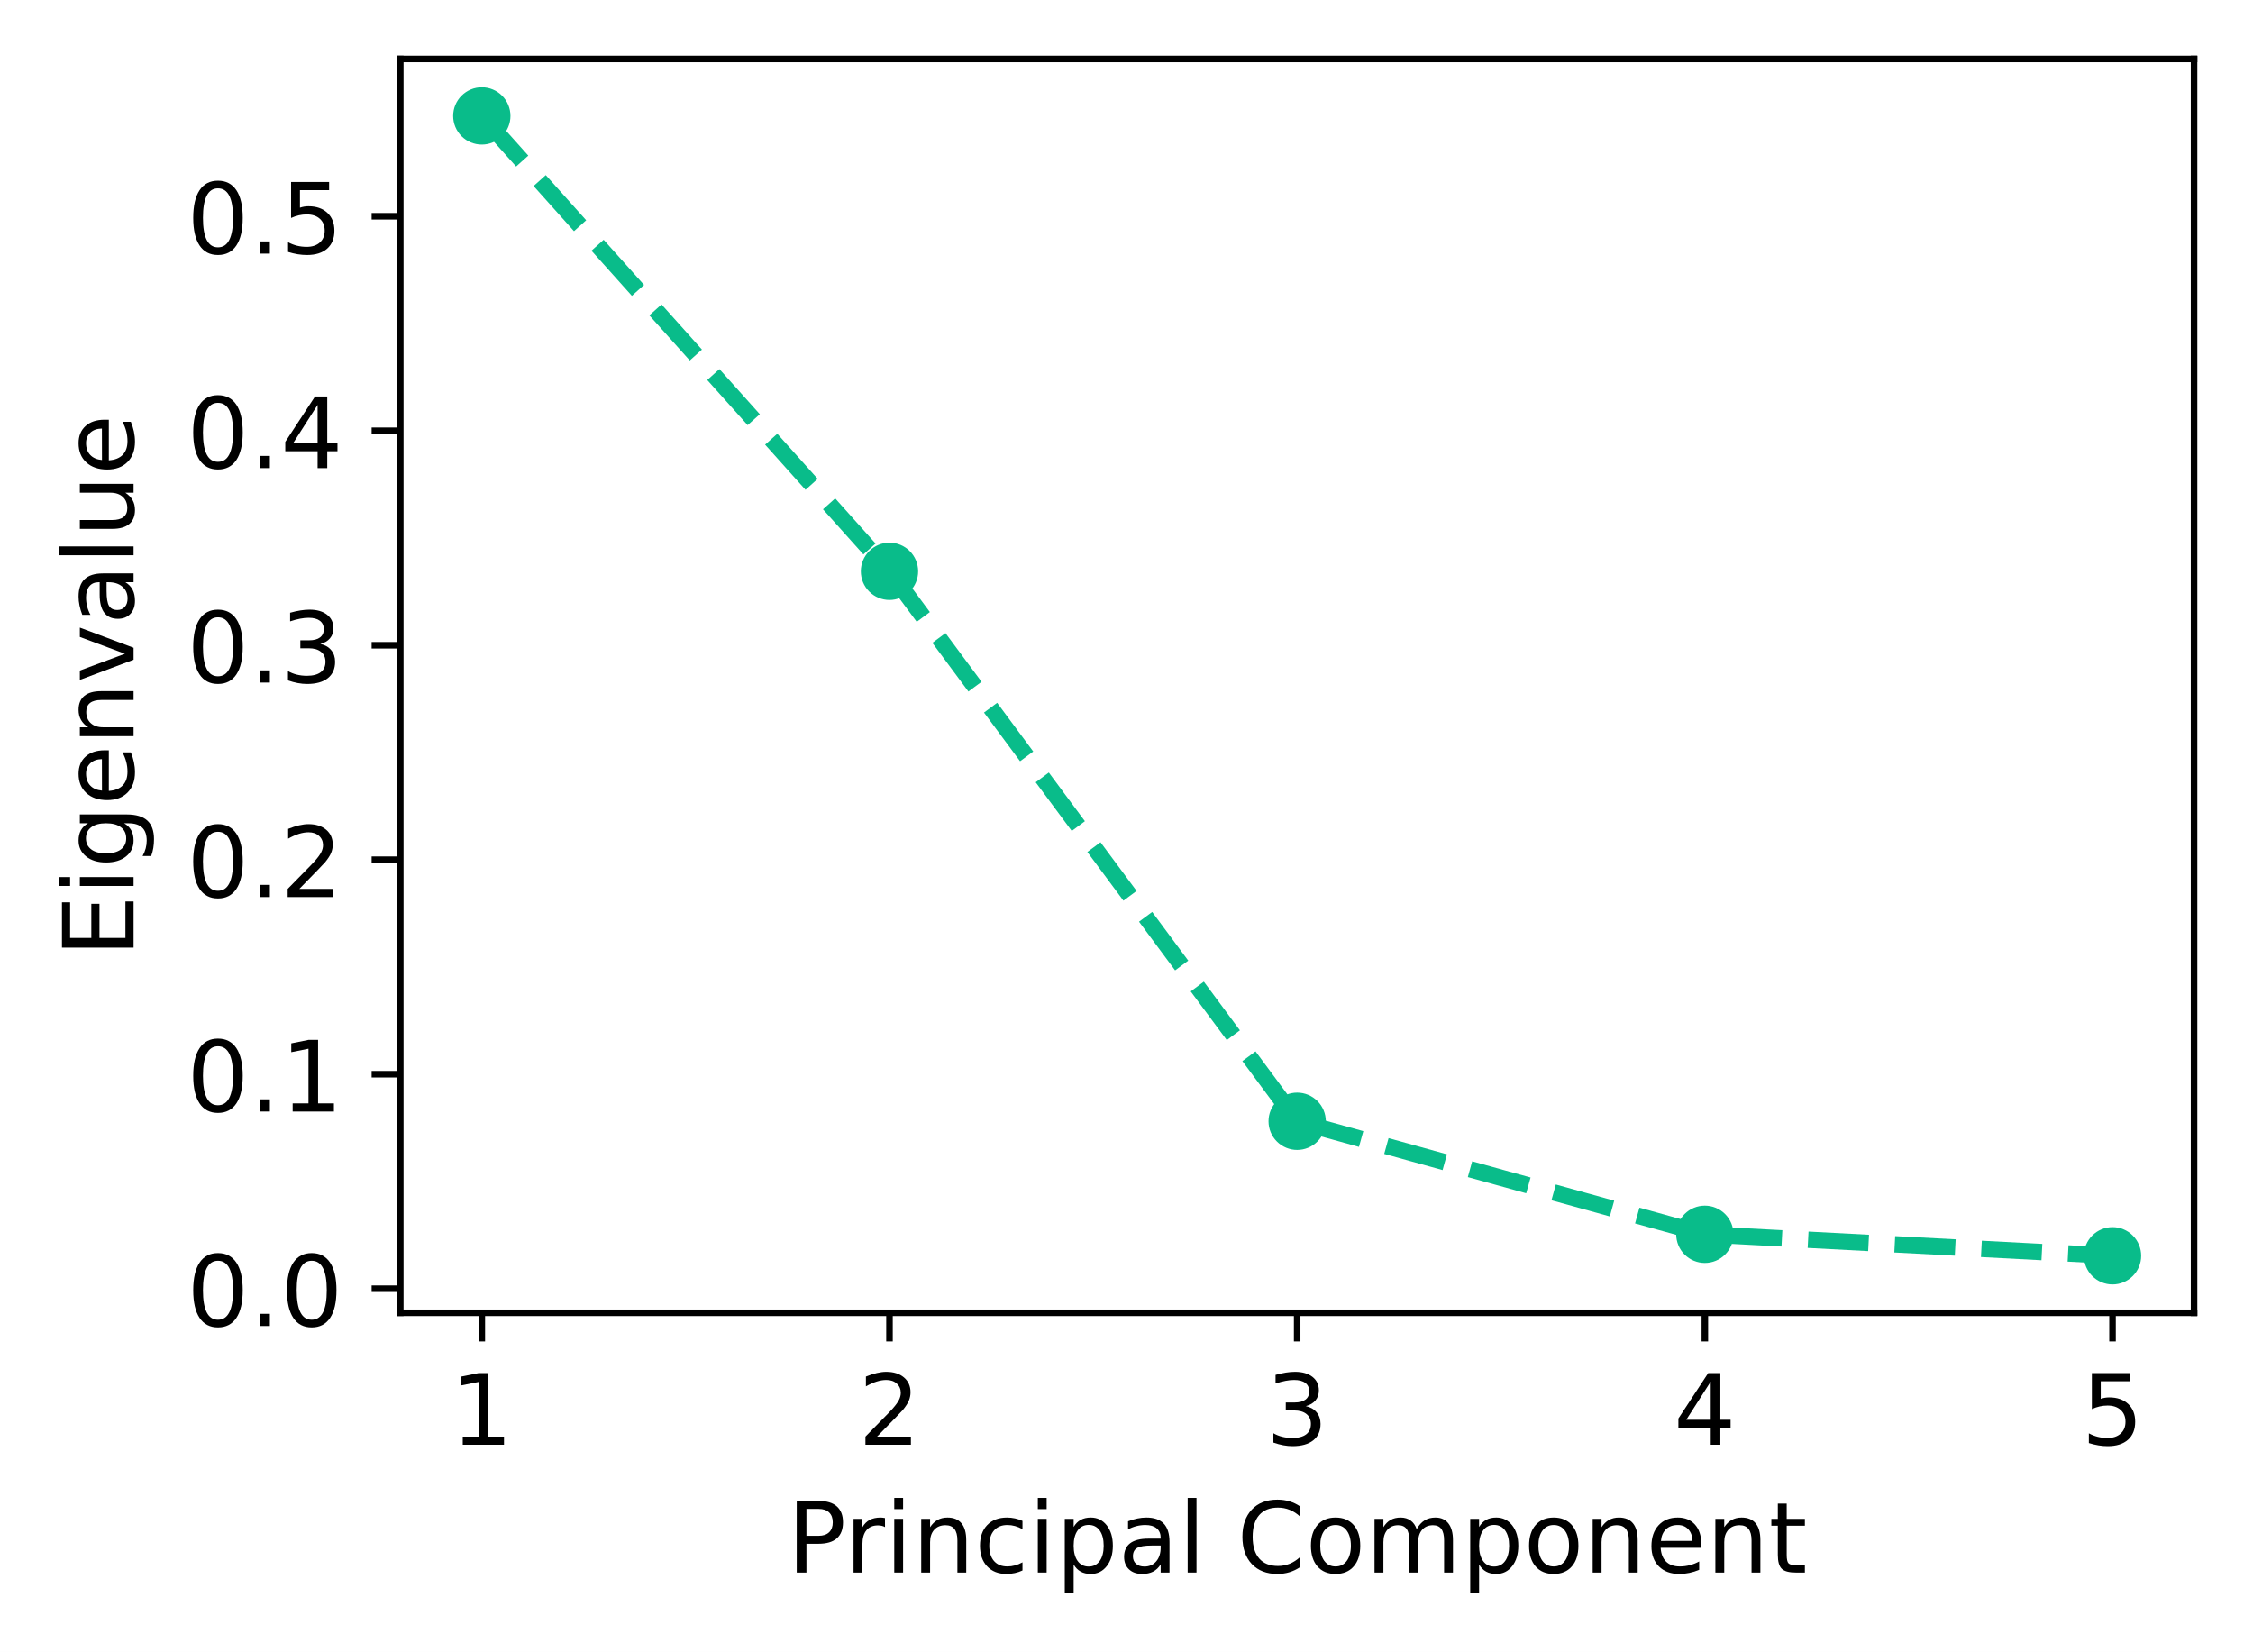
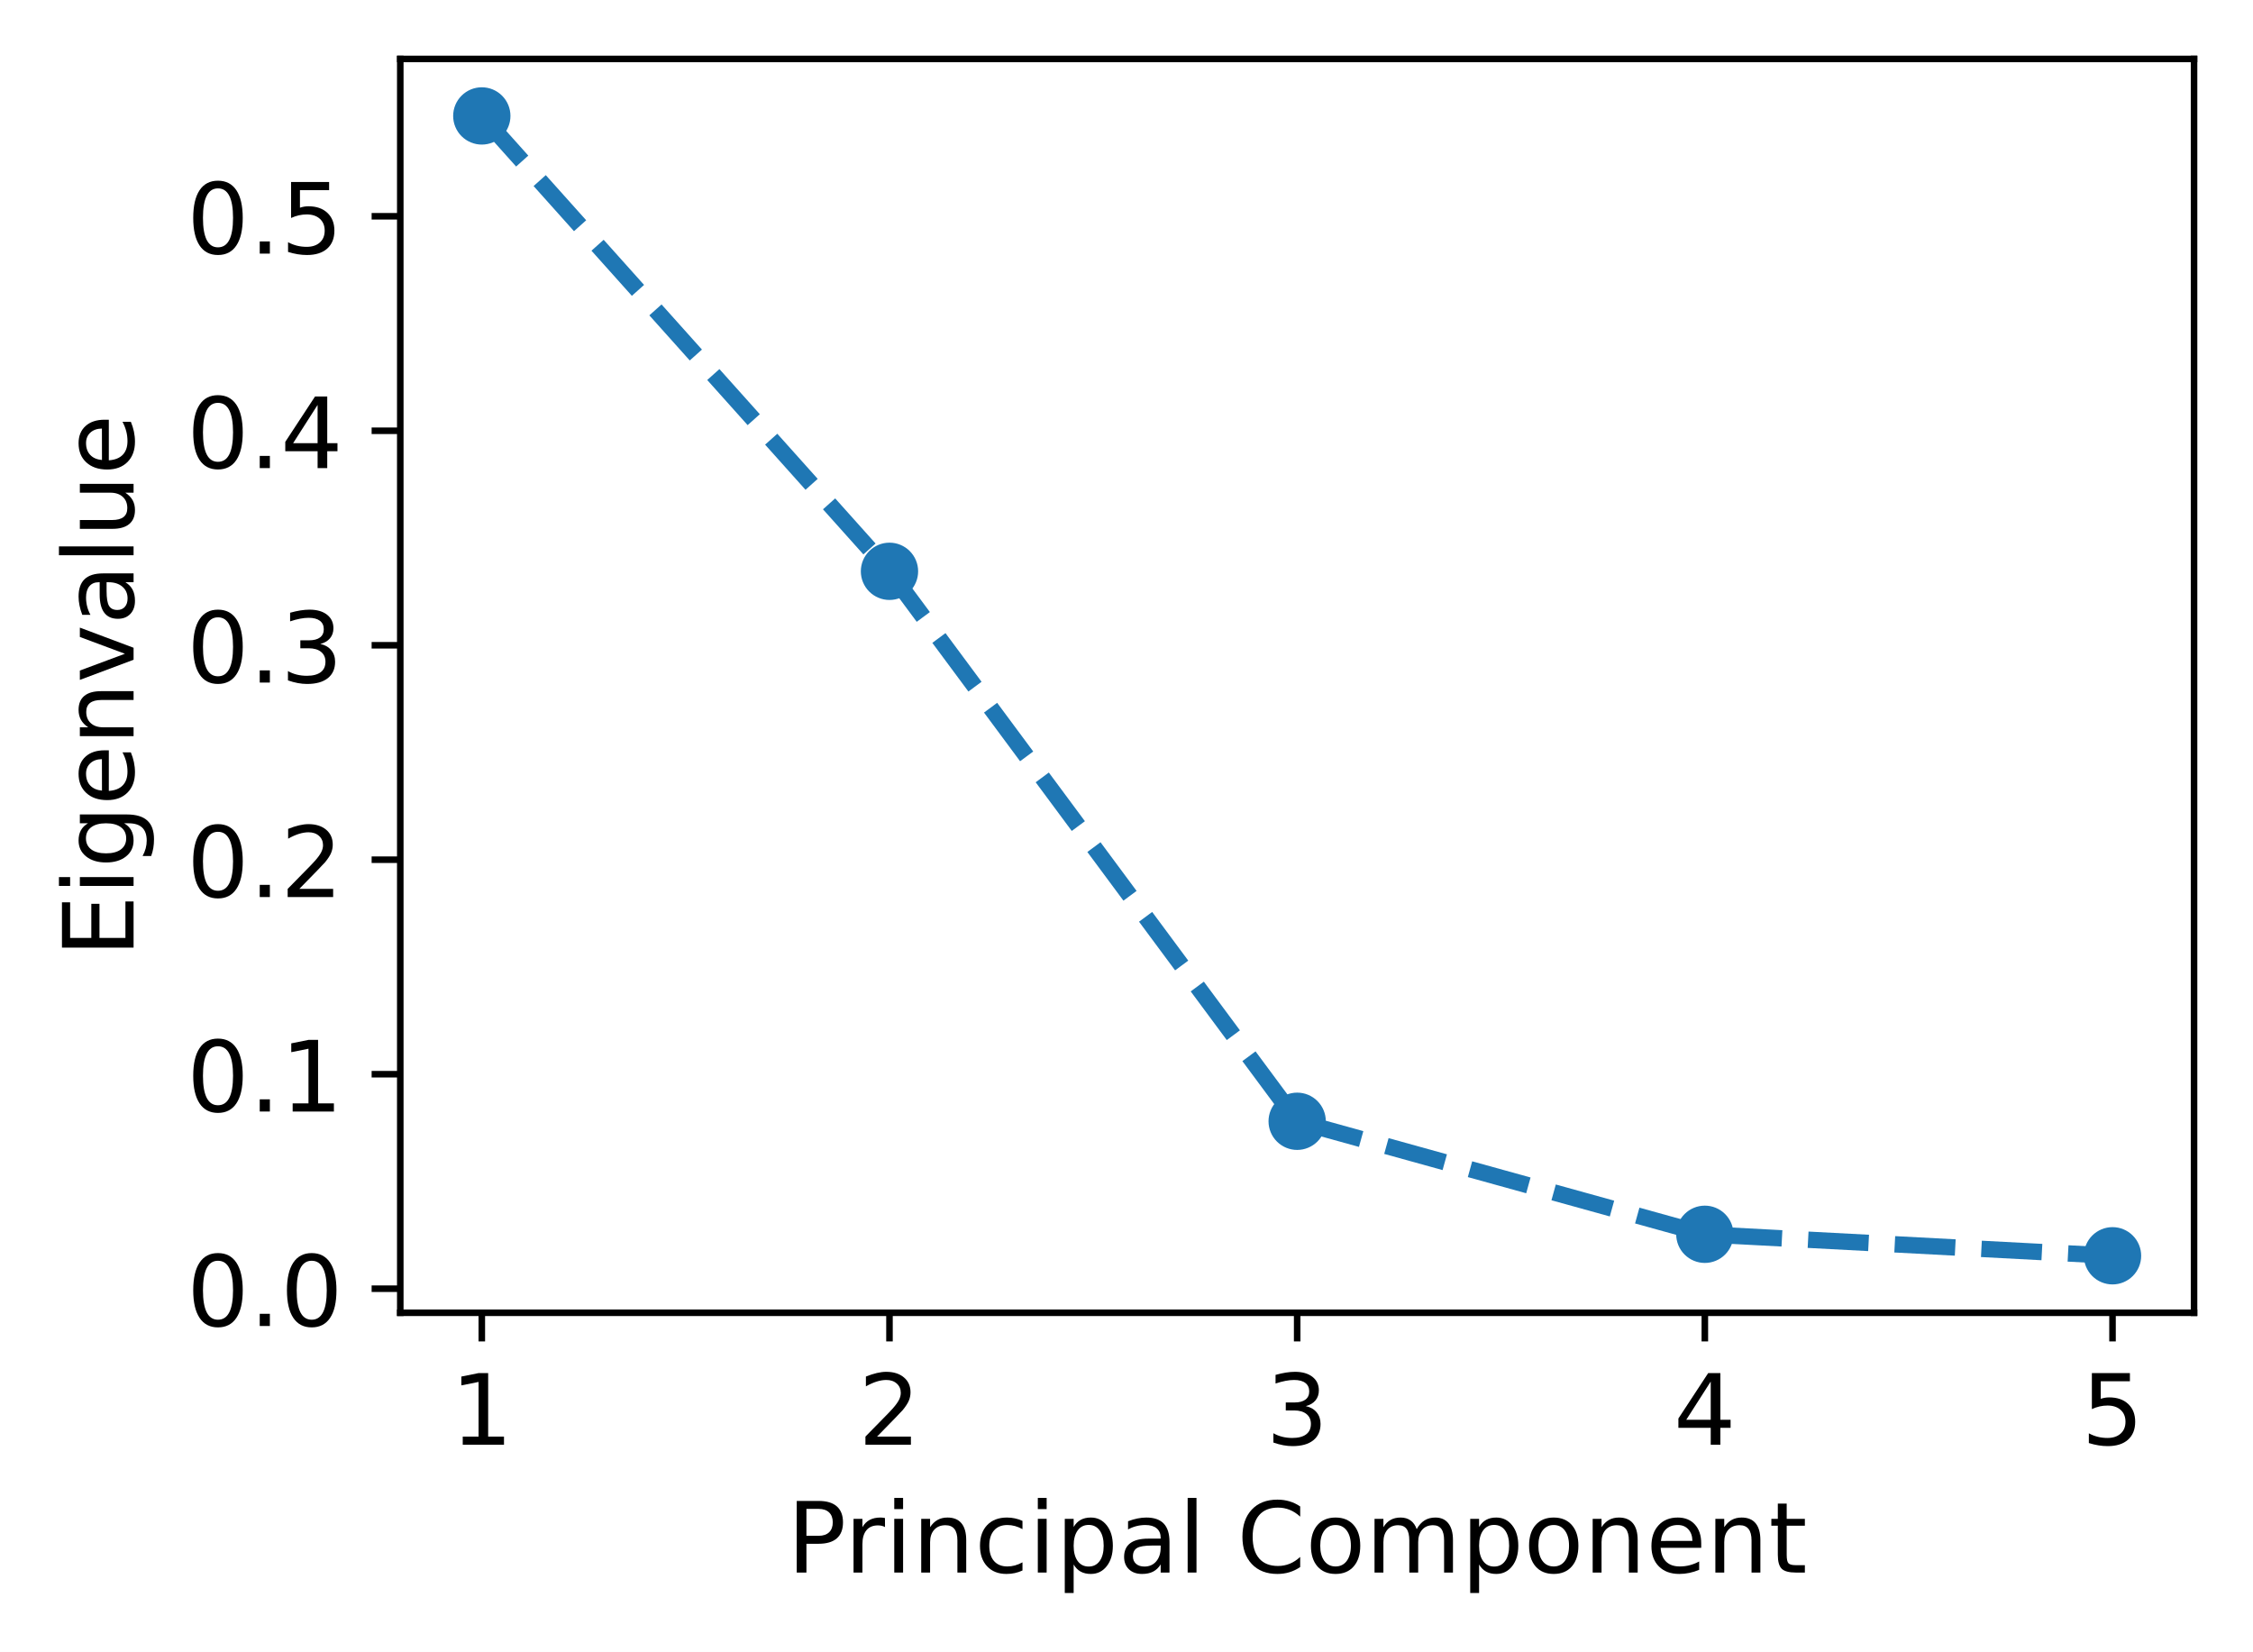
<svg xmlns="http://www.w3.org/2000/svg" xmlns:xlink="http://www.w3.org/1999/xlink" width="275.228pt" height="201.787pt" viewBox="0 0 275.228 201.787" version="1.1">
  <defs>
    <style type="text/css">*{stroke-linejoin: round; stroke-linecap: butt}</style>
  </defs>
  <g id="figure_1">
    <g id="patch_1">
      <path d="M 0 201.787  L 275.228 201.787  L 275.228 0  L 0 0  z " style="fill: #ffffff" />
    </g>
    <g id="axes_1">
      <g id="patch_2">
        <path d="M 48.898 160.36  L 268.027 160.36  L 268.027 7.2  L 48.898 7.2  z " style="fill: #ffffff" />
      </g>
      <g id="matplotlib.axis_1">
        <g id="xtick_1">
          <g id="line2d_1">
            <defs>
-               <path id="mf51a67cbcf" d="M 0 0  L 0 3.5  " style="stroke: #000000; stroke-width: 0.8" />
-             </defs>
-             <g>
-               <use xlink:href="#mf51a67cbcf" x="58.858" y="160.36" style="stroke: #000000; stroke-width: 0.8" />
+               <path id="mc143e31710" d="M 0 0  L 0 3.5  " style="stroke: #000000; stroke-width: 0.8" />
+             </defs>
+             <g>
+               <use xlink:href="#mc143e31710" x="58.858" y="160.36" style="stroke: #000000; stroke-width: 0.8" />
            </g>
          </g>
          <g id="text_1">
            <g transform="translate(55.04046 176.4781) scale(0.12 -0.12)">
              <defs>
                <path id="DejaVuSans-31" d="M 794 531  L 1825 531  L 1825 4091  L 703 3866  L 703 4441  L 1819 4666  L 2450 4666  L 2450 531  L 3481 531  L 3481 0  L 794 0  L 794 531  z " transform="scale(0.015625)" />
              </defs>
              <use xlink:href="#DejaVuSans-31" />
            </g>
          </g>
        </g>
        <g id="xtick_2">
          <g id="line2d_2">
            <g>
-               <use xlink:href="#mf51a67cbcf" x="108.66" y="160.36" style="stroke: #000000; stroke-width: 0.8" />
+               <use xlink:href="#mc143e31710" x="108.66" y="160.36" style="stroke: #000000; stroke-width: 0.8" />
            </g>
          </g>
          <g id="text_2">
            <g transform="translate(104.8427 176.4781) scale(0.12 -0.12)">
              <defs>
                <path id="DejaVuSans-32" d="M 1228 531  L 3431 531  L 3431 0  L 469 0  L 469 531  Q 828 903 1448 1529  Q 2069 2156 2228 2338  Q 2531 2678 2651 2914  Q 2772 3150 2772 3378  Q 2772 3750 2511 3984  Q 2250 4219 1831 4219  Q 1534 4219 1204 4116  Q 875 4013 500 3803  L 500 4441  Q 881 4594 1212 4672  Q 1544 4750 1819 4750  Q 2544 4750 2975 4387  Q 3406 4025 3406 3419  Q 3406 3131 3298 2873  Q 3191 2616 2906 2266  Q 2828 2175 2409 1742  Q 1991 1309 1228 531  z " transform="scale(0.015625)" />
              </defs>
              <use xlink:href="#DejaVuSans-32" />
            </g>
          </g>
        </g>
        <g id="xtick_3">
          <g id="line2d_3">
            <g>
-               <use xlink:href="#mf51a67cbcf" x="158.463" y="160.36" style="stroke: #000000; stroke-width: 0.8" />
+               <use xlink:href="#mc143e31710" x="158.463" y="160.36" style="stroke: #000000; stroke-width: 0.8" />
            </g>
          </g>
          <g id="text_3">
            <g transform="translate(154.645 176.4781) scale(0.12 -0.12)">
              <defs>
                <path id="DejaVuSans-33" d="M 2597 2516  Q 3050 2419 3304 2112  Q 3559 1806 3559 1356  Q 3559 666 3084 287  Q 2609 -91 1734 -91  Q 1441 -91 1130 -33  Q 819 25 488 141  L 488 750  Q 750 597 1062 519  Q 1375 441 1716 441  Q 2309 441 2620 675  Q 2931 909 2931 1356  Q 2931 1769 2642 2001  Q 2353 2234 1838 2234  L 1294 2234  L 1294 2753  L 1863 2753  Q 2328 2753 2575 2939  Q 2822 3125 2822 3475  Q 2822 3834 2567 4026  Q 2313 4219 1838 4219  Q 1578 4219 1281 4162  Q 984 4106 628 3988  L 628 4550  Q 988 4650 1302 4700  Q 1616 4750 1894 4750  Q 2613 4750 3031 4423  Q 3450 4097 3450 3541  Q 3450 3153 3228 2886  Q 3006 2619 2597 2516  z " transform="scale(0.015625)" />
              </defs>
              <use xlink:href="#DejaVuSans-33" />
            </g>
          </g>
        </g>
        <g id="xtick_4">
          <g id="line2d_4">
            <g>
-               <use xlink:href="#mf51a67cbcf" x="208.265" y="160.36" style="stroke: #000000; stroke-width: 0.8" />
+               <use xlink:href="#mc143e31710" x="208.265" y="160.36" style="stroke: #000000; stroke-width: 0.8" />
            </g>
          </g>
          <g id="text_4">
            <g transform="translate(204.4473 176.4781) scale(0.12 -0.12)">
              <defs>
                <path id="DejaVuSans-34" d="M 2419 4116  L 825 1625  L 2419 1625  L 2419 4116  z M 2253 4666  L 3047 4666  L 3047 1625  L 3713 1625  L 3713 1100  L 3047 1100  L 3047 0  L 2419 0  L 2419 1100  L 313 1100  L 313 1709  L 2253 4666  z " transform="scale(0.015625)" />
              </defs>
              <use xlink:href="#DejaVuSans-34" />
            </g>
          </g>
        </g>
        <g id="xtick_5">
          <g id="line2d_5">
            <g>
-               <use xlink:href="#mf51a67cbcf" x="258.067" y="160.36" style="stroke: #000000; stroke-width: 0.8" />
+               <use xlink:href="#mc143e31710" x="258.067" y="160.36" style="stroke: #000000; stroke-width: 0.8" />
            </g>
          </g>
          <g id="text_5">
            <g transform="translate(254.2495 176.4781) scale(0.12 -0.12)">
              <defs>
                <path id="DejaVuSans-35" d="M 691 4666  L 3169 4666  L 3169 4134  L 1269 4134  L 1269 2991  Q 1406 3038 1543 3061  Q 1681 3084 1819 3084  Q 2600 3084 3056 2656  Q 3513 2228 3513 1497  Q 3513 744 3044 326  Q 2575 -91 1722 -91  Q 1428 -91 1123 -41  Q 819 9 494 109  L 494 744  Q 775 591 1075 516  Q 1375 441 1709 441  Q 2250 441 2565 725  Q 2881 1009 2881 1497  Q 2881 1984 2565 2268  Q 2250 2553 1709 2553  Q 1456 2553 1204 2497  Q 953 2441 691 2322  L 691 4666  z " transform="scale(0.015625)" />
              </defs>
              <use xlink:href="#DejaVuSans-35" />
            </g>
          </g>
        </g>
        <g id="text_6">
          <g transform="translate(96.15344 192.0919) scale(0.12 -0.12)">
            <defs>
              <path id="DejaVuSans-50" d="M 1259 4147  L 1259 2394  L 2053 2394  Q 2494 2394 2734 2622  Q 2975 2850 2975 3272  Q 2975 3691 2734 3919  Q 2494 4147 2053 4147  L 1259 4147  z M 628 4666  L 2053 4666  Q 2838 4666 3239 4311  Q 3641 3956 3641 3272  Q 3641 2581 3239 2228  Q 2838 1875 2053 1875  L 1259 1875  L 1259 0  L 628 0  L 628 4666  z " transform="scale(0.015625)" />
              <path id="DejaVuSans-72" d="M 2631 2963  Q 2534 3019 2420 3045  Q 2306 3072 2169 3072  Q 1681 3072 1420 2755  Q 1159 2438 1159 1844  L 1159 0  L 581 0  L 581 3500  L 1159 3500  L 1159 2956  Q 1341 3275 1631 3429  Q 1922 3584 2338 3584  Q 2397 3584 2469 3576  Q 2541 3569 2628 3553  L 2631 2963  z " transform="scale(0.015625)" />
              <path id="DejaVuSans-69" d="M 603 3500  L 1178 3500  L 1178 0  L 603 0  L 603 3500  z M 603 4863  L 1178 4863  L 1178 4134  L 603 4134  L 603 4863  z " transform="scale(0.015625)" />
              <path id="DejaVuSans-6e" d="M 3513 2113  L 3513 0  L 2938 0  L 2938 2094  Q 2938 2591 2744 2837  Q 2550 3084 2163 3084  Q 1697 3084 1428 2787  Q 1159 2491 1159 1978  L 1159 0  L 581 0  L 581 3500  L 1159 3500  L 1159 2956  Q 1366 3272 1645 3428  Q 1925 3584 2291 3584  Q 2894 3584 3203 3211  Q 3513 2838 3513 2113  z " transform="scale(0.015625)" />
              <path id="DejaVuSans-63" d="M 3122 3366  L 3122 2828  Q 2878 2963 2633 3030  Q 2388 3097 2138 3097  Q 1578 3097 1268 2742  Q 959 2388 959 1747  Q 959 1106 1268 751  Q 1578 397 2138 397  Q 2388 397 2633 464  Q 2878 531 3122 666  L 3122 134  Q 2881 22 2623 -34  Q 2366 -91 2075 -91  Q 1284 -91 818 406  Q 353 903 353 1747  Q 353 2603 823 3093  Q 1294 3584 2113 3584  Q 2378 3584 2631 3529  Q 2884 3475 3122 3366  z " transform="scale(0.015625)" />
              <path id="DejaVuSans-70" d="M 1159 525  L 1159 -1331  L 581 -1331  L 581 3500  L 1159 3500  L 1159 2969  Q 1341 3281 1617 3432  Q 1894 3584 2278 3584  Q 2916 3584 3314 3078  Q 3713 2572 3713 1747  Q 3713 922 3314 415  Q 2916 -91 2278 -91  Q 1894 -91 1617 61  Q 1341 213 1159 525  z M 3116 1747  Q 3116 2381 2855 2742  Q 2594 3103 2138 3103  Q 1681 3103 1420 2742  Q 1159 2381 1159 1747  Q 1159 1113 1420 752  Q 1681 391 2138 391  Q 2594 391 2855 752  Q 3116 1113 3116 1747  z " transform="scale(0.015625)" />
              <path id="DejaVuSans-61" d="M 2194 1759  Q 1497 1759 1228 1600  Q 959 1441 959 1056  Q 959 750 1161 570  Q 1363 391 1709 391  Q 2188 391 2477 730  Q 2766 1069 2766 1631  L 2766 1759  L 2194 1759  z M 3341 1997  L 3341 0  L 2766 0  L 2766 531  Q 2569 213 2275 61  Q 1981 -91 1556 -91  Q 1019 -91 701 211  Q 384 513 384 1019  Q 384 1609 779 1909  Q 1175 2209 1959 2209  L 2766 2209  L 2766 2266  Q 2766 2663 2505 2880  Q 2244 3097 1772 3097  Q 1472 3097 1187 3025  Q 903 2953 641 2809  L 641 3341  Q 956 3463 1253 3523  Q 1550 3584 1831 3584  Q 2591 3584 2966 3190  Q 3341 2797 3341 1997  z " transform="scale(0.015625)" />
              <path id="DejaVuSans-6c" d="M 603 4863  L 1178 4863  L 1178 0  L 603 0  L 603 4863  z " transform="scale(0.015625)" />
              <path id="DejaVuSans-20" transform="scale(0.015625)" />
              <path id="DejaVuSans-43" d="M 4122 4306  L 4122 3641  Q 3803 3938 3442 4084  Q 3081 4231 2675 4231  Q 1875 4231 1450 3742  Q 1025 3253 1025 2328  Q 1025 1406 1450 917  Q 1875 428 2675 428  Q 3081 428 3442 575  Q 3803 722 4122 1019  L 4122 359  Q 3791 134 3420 21  Q 3050 -91 2638 -91  Q 1578 -91 968 557  Q 359 1206 359 2328  Q 359 3453 968 4101  Q 1578 4750 2638 4750  Q 3056 4750 3426 4639  Q 3797 4528 4122 4306  z " transform="scale(0.015625)" />
              <path id="DejaVuSans-6f" d="M 1959 3097  Q 1497 3097 1228 2736  Q 959 2375 959 1747  Q 959 1119 1226 758  Q 1494 397 1959 397  Q 2419 397 2687 759  Q 2956 1122 2956 1747  Q 2956 2369 2687 2733  Q 2419 3097 1959 3097  z M 1959 3584  Q 2709 3584 3137 3096  Q 3566 2609 3566 1747  Q 3566 888 3137 398  Q 2709 -91 1959 -91  Q 1206 -91 779 398  Q 353 888 353 1747  Q 353 2609 779 3096  Q 1206 3584 1959 3584  z " transform="scale(0.015625)" />
              <path id="DejaVuSans-6d" d="M 3328 2828  Q 3544 3216 3844 3400  Q 4144 3584 4550 3584  Q 5097 3584 5394 3201  Q 5691 2819 5691 2113  L 5691 0  L 5113 0  L 5113 2094  Q 5113 2597 4934 2840  Q 4756 3084 4391 3084  Q 3944 3084 3684 2787  Q 3425 2491 3425 1978  L 3425 0  L 2847 0  L 2847 2094  Q 2847 2600 2669 2842  Q 2491 3084 2119 3084  Q 1678 3084 1418 2786  Q 1159 2488 1159 1978  L 1159 0  L 581 0  L 581 3500  L 1159 3500  L 1159 2956  Q 1356 3278 1631 3431  Q 1906 3584 2284 3584  Q 2666 3584 2933 3390  Q 3200 3197 3328 2828  z " transform="scale(0.015625)" />
              <path id="DejaVuSans-65" d="M 3597 1894  L 3597 1613  L 953 1613  Q 991 1019 1311 708  Q 1631 397 2203 397  Q 2534 397 2845 478  Q 3156 559 3463 722  L 3463 178  Q 3153 47 2828 -22  Q 2503 -91 2169 -91  Q 1331 -91 842 396  Q 353 884 353 1716  Q 353 2575 817 3079  Q 1281 3584 2069 3584  Q 2775 3584 3186 3129  Q 3597 2675 3597 1894  z M 3022 2063  Q 3016 2534 2758 2815  Q 2500 3097 2075 3097  Q 1594 3097 1305 2825  Q 1016 2553 972 2059  L 3022 2063  z " transform="scale(0.015625)" />
              <path id="DejaVuSans-74" d="M 1172 4494  L 1172 3500  L 2356 3500  L 2356 3053  L 1172 3053  L 1172 1153  Q 1172 725 1289 603  Q 1406 481 1766 481  L 2356 481  L 2356 0  L 1766 0  Q 1100 0 847 248  Q 594 497 594 1153  L 594 3053  L 172 3053  L 172 3500  L 594 3500  L 594 4494  L 1172 4494  z " transform="scale(0.015625)" />
            </defs>
            <use xlink:href="#DejaVuSans-50" />
-             <use xlink:href="#DejaVuSans-72" x="58.553" />
-             <use xlink:href="#DejaVuSans-69" x="99.666" />
-             <use xlink:href="#DejaVuSans-6e" x="127.449" />
-             <use xlink:href="#DejaVuSans-63" x="190.828" />
-             <use xlink:href="#DejaVuSans-69" x="245.809" />
-             <use xlink:href="#DejaVuSans-70" x="273.592" />
-             <use xlink:href="#DejaVuSans-61" x="337.068" />
-             <use xlink:href="#DejaVuSans-6c" x="398.348" />
-             <use xlink:href="#DejaVuSans-20" x="426.131" />
-             <use xlink:href="#DejaVuSans-43" x="457.918" />
-             <use xlink:href="#DejaVuSans-6f" x="527.742" />
-             <use xlink:href="#DejaVuSans-6d" x="588.924" />
-             <use xlink:href="#DejaVuSans-70" x="686.336" />
-             <use xlink:href="#DejaVuSans-6f" x="749.812" />
-             <use xlink:href="#DejaVuSans-6e" x="810.994" />
-             <use xlink:href="#DejaVuSans-65" x="874.373" />
-             <use xlink:href="#DejaVuSans-6e" x="935.896" />
-             <use xlink:href="#DejaVuSans-74" x="999.275" />
+             <use xlink:href="#DejaVuSans-72" transform="translate(58.55273 0)" />
+             <use xlink:href="#DejaVuSans-69" transform="translate(99.66602 0)" />
+             <use xlink:href="#DejaVuSans-6e" transform="translate(127.4492 0)" />
+             <use xlink:href="#DejaVuSans-63" transform="translate(190.8281 0)" />
+             <use xlink:href="#DejaVuSans-69" transform="translate(245.8086 0)" />
+             <use xlink:href="#DejaVuSans-70" transform="translate(273.5918 0)" />
+             <use xlink:href="#DejaVuSans-61" transform="translate(337.0684 0)" />
+             <use xlink:href="#DejaVuSans-6c" transform="translate(398.3477 0)" />
+             <use xlink:href="#DejaVuSans-20" transform="translate(426.1309 0)" />
+             <use xlink:href="#DejaVuSans-43" transform="translate(457.918 0)" />
+             <use xlink:href="#DejaVuSans-6f" transform="translate(527.7422 0)" />
+             <use xlink:href="#DejaVuSans-6d" transform="translate(588.9238 0)" />
+             <use xlink:href="#DejaVuSans-70" transform="translate(686.3359 0)" />
+             <use xlink:href="#DejaVuSans-6f" transform="translate(749.8125 0)" />
+             <use xlink:href="#DejaVuSans-6e" transform="translate(810.9941 0)" />
+             <use xlink:href="#DejaVuSans-65" transform="translate(874.373 0)" />
+             <use xlink:href="#DejaVuSans-6e" transform="translate(935.8965 0)" />
+             <use xlink:href="#DejaVuSans-74" transform="translate(999.2754 0)" />
          </g>
        </g>
      </g>
      <g id="matplotlib.axis_2">
        <g id="ytick_1">
          <g id="line2d_6">
            <defs>
-               <path id="m05efe87bc3" d="M 0 0  L -3.5 0  " style="stroke: #000000; stroke-width: 0.8" />
-             </defs>
-             <g>
-               <use xlink:href="#m05efe87bc3" x="48.898" y="157.416" style="stroke: #000000; stroke-width: 0.8" />
+               <path id="md830ec506d" d="M 0 0  L -3.5 0  " style="stroke: #000000; stroke-width: 0.8" />
+             </defs>
+             <g>
+               <use xlink:href="#md830ec506d" x="48.898" y="157.416" style="stroke: #000000; stroke-width: 0.8" />
            </g>
          </g>
          <g id="text_7">
            <g transform="translate(22.81375 161.9747) scale(0.12 -0.12)">
              <defs>
                <path id="DejaVuSans-30" d="M 2034 4250  Q 1547 4250 1301 3770  Q 1056 3291 1056 2328  Q 1056 1369 1301 889  Q 1547 409 2034 409  Q 2525 409 2770 889  Q 3016 1369 3016 2328  Q 3016 3291 2770 3770  Q 2525 4250 2034 4250  z M 2034 4750  Q 2819 4750 3233 4129  Q 3647 3509 3647 2328  Q 3647 1150 3233 529  Q 2819 -91 2034 -91  Q 1250 -91 836 529  Q 422 1150 422 2328  Q 422 3509 836 4129  Q 1250 4750 2034 4750  z " transform="scale(0.015625)" />
                <path id="DejaVuSans-2e" d="M 684 794  L 1344 794  L 1344 0  L 684 0  L 684 794  z " transform="scale(0.015625)" />
              </defs>
              <use xlink:href="#DejaVuSans-30" />
-               <use xlink:href="#DejaVuSans-2e" x="63.623" />
-               <use xlink:href="#DejaVuSans-30" x="95.41" />
+               <use xlink:href="#DejaVuSans-2e" transform="translate(63.62305 0)" />
+               <use xlink:href="#DejaVuSans-30" transform="translate(95.41016 0)" />
            </g>
          </g>
        </g>
        <g id="ytick_2">
          <g id="line2d_7">
            <g>
-               <use xlink:href="#m05efe87bc3" x="48.898" y="131.217" style="stroke: #000000; stroke-width: 0.8" />
+               <use xlink:href="#md830ec506d" x="48.898" y="131.217" style="stroke: #000000; stroke-width: 0.8" />
            </g>
          </g>
          <g id="text_8">
            <g transform="translate(22.81375 135.7757) scale(0.12 -0.12)">
              <use xlink:href="#DejaVuSans-30" />
-               <use xlink:href="#DejaVuSans-2e" x="63.623" />
-               <use xlink:href="#DejaVuSans-31" x="95.41" />
+               <use xlink:href="#DejaVuSans-2e" transform="translate(63.62305 0)" />
+               <use xlink:href="#DejaVuSans-31" transform="translate(95.41016 0)" />
            </g>
          </g>
        </g>
        <g id="ytick_3">
          <g id="line2d_8">
            <g>
-               <use xlink:href="#m05efe87bc3" x="48.898" y="105.018" style="stroke: #000000; stroke-width: 0.8" />
+               <use xlink:href="#md830ec506d" x="48.898" y="105.018" style="stroke: #000000; stroke-width: 0.8" />
            </g>
          </g>
          <g id="text_9">
            <g transform="translate(22.81375 109.5768) scale(0.12 -0.12)">
              <use xlink:href="#DejaVuSans-30" />
-               <use xlink:href="#DejaVuSans-2e" x="63.623" />
-               <use xlink:href="#DejaVuSans-32" x="95.41" />
+               <use xlink:href="#DejaVuSans-2e" transform="translate(63.62305 0)" />
+               <use xlink:href="#DejaVuSans-32" transform="translate(95.41016 0)" />
            </g>
          </g>
        </g>
        <g id="ytick_4">
          <g id="line2d_9">
            <g>
-               <use xlink:href="#m05efe87bc3" x="48.898" y="78.819" style="stroke: #000000; stroke-width: 0.8" />
+               <use xlink:href="#md830ec506d" x="48.898" y="78.819" style="stroke: #000000; stroke-width: 0.8" />
            </g>
          </g>
          <g id="text_10">
            <g transform="translate(22.81375 83.37782) scale(0.12 -0.12)">
              <use xlink:href="#DejaVuSans-30" />
-               <use xlink:href="#DejaVuSans-2e" x="63.623" />
-               <use xlink:href="#DejaVuSans-33" x="95.41" />
+               <use xlink:href="#DejaVuSans-2e" transform="translate(63.62305 0)" />
+               <use xlink:href="#DejaVuSans-33" transform="translate(95.41016 0)" />
            </g>
          </g>
        </g>
        <g id="ytick_5">
          <g id="line2d_10">
            <g>
-               <use xlink:href="#m05efe87bc3" x="48.898" y="52.62" style="stroke: #000000; stroke-width: 0.8" />
+               <use xlink:href="#md830ec506d" x="48.898" y="52.62" style="stroke: #000000; stroke-width: 0.8" />
            </g>
          </g>
          <g id="text_11">
            <g transform="translate(22.81375 57.17887) scale(0.12 -0.12)">
              <use xlink:href="#DejaVuSans-30" />
-               <use xlink:href="#DejaVuSans-2e" x="63.623" />
-               <use xlink:href="#DejaVuSans-34" x="95.41" />
+               <use xlink:href="#DejaVuSans-2e" transform="translate(63.62305 0)" />
+               <use xlink:href="#DejaVuSans-34" transform="translate(95.41016 0)" />
            </g>
          </g>
        </g>
        <g id="ytick_6">
          <g id="line2d_11">
            <g>
-               <use xlink:href="#m05efe87bc3" x="48.898" y="26.421" style="stroke: #000000; stroke-width: 0.8" />
+               <use xlink:href="#md830ec506d" x="48.898" y="26.421" style="stroke: #000000; stroke-width: 0.8" />
            </g>
          </g>
          <g id="text_12">
            <g transform="translate(22.81375 30.97991) scale(0.12 -0.12)">
              <use xlink:href="#DejaVuSans-30" />
-               <use xlink:href="#DejaVuSans-2e" x="63.623" />
-               <use xlink:href="#DejaVuSans-35" x="95.41" />
+               <use xlink:href="#DejaVuSans-2e" transform="translate(63.62305 0)" />
+               <use xlink:href="#DejaVuSans-35" transform="translate(95.41016 0)" />
            </g>
          </g>
        </g>
        <g id="text_13">
          <g transform="translate(16.31812 116.9309) rotate(-90) scale(0.12 -0.12)">
            <defs>
              <path id="DejaVuSans-45" d="M 628 4666  L 3578 4666  L 3578 4134  L 1259 4134  L 1259 2753  L 3481 2753  L 3481 2222  L 1259 2222  L 1259 531  L 3634 531  L 3634 0  L 628 0  L 628 4666  z " transform="scale(0.015625)" />
              <path id="DejaVuSans-67" d="M 2906 1791  Q 2906 2416 2648 2759  Q 2391 3103 1925 3103  Q 1463 3103 1205 2759  Q 947 2416 947 1791  Q 947 1169 1205 825  Q 1463 481 1925 481  Q 2391 481 2648 825  Q 2906 1169 2906 1791  z M 3481 434  Q 3481 -459 3084 -895  Q 2688 -1331 1869 -1331  Q 1566 -1331 1297 -1286  Q 1028 -1241 775 -1147  L 775 -588  Q 1028 -725 1275 -790  Q 1522 -856 1778 -856  Q 2344 -856 2625 -561  Q 2906 -266 2906 331  L 2906 616  Q 2728 306 2450 153  Q 2172 0 1784 0  Q 1141 0 747 490  Q 353 981 353 1791  Q 353 2603 747 3093  Q 1141 3584 1784 3584  Q 2172 3584 2450 3431  Q 2728 3278 2906 2969  L 2906 3500  L 3481 3500  L 3481 434  z " transform="scale(0.015625)" />
              <path id="DejaVuSans-76" d="M 191 3500  L 800 3500  L 1894 563  L 2988 3500  L 3597 3500  L 2284 0  L 1503 0  L 191 3500  z " transform="scale(0.015625)" />
              <path id="DejaVuSans-75" d="M 544 1381  L 544 3500  L 1119 3500  L 1119 1403  Q 1119 906 1312 657  Q 1506 409 1894 409  Q 2359 409 2629 706  Q 2900 1003 2900 1516  L 2900 3500  L 3475 3500  L 3475 0  L 2900 0  L 2900 538  Q 2691 219 2414 64  Q 2138 -91 1772 -91  Q 1169 -91 856 284  Q 544 659 544 1381  z M 1991 3584  L 1991 3584  z " transform="scale(0.015625)" />
            </defs>
            <use xlink:href="#DejaVuSans-45" />
-             <use xlink:href="#DejaVuSans-69" x="63.184" />
-             <use xlink:href="#DejaVuSans-67" x="90.967" />
-             <use xlink:href="#DejaVuSans-65" x="154.443" />
-             <use xlink:href="#DejaVuSans-6e" x="215.967" />
-             <use xlink:href="#DejaVuSans-76" x="279.346" />
-             <use xlink:href="#DejaVuSans-61" x="338.525" />
-             <use xlink:href="#DejaVuSans-6c" x="399.805" />
-             <use xlink:href="#DejaVuSans-75" x="427.588" />
-             <use xlink:href="#DejaVuSans-65" x="490.967" />
+             <use xlink:href="#DejaVuSans-69" transform="translate(63.18359 0)" />
+             <use xlink:href="#DejaVuSans-67" transform="translate(90.9668 0)" />
+             <use xlink:href="#DejaVuSans-65" transform="translate(154.4434 0)" />
+             <use xlink:href="#DejaVuSans-6e" transform="translate(215.9668 0)" />
+             <use xlink:href="#DejaVuSans-76" transform="translate(279.3457 0)" />
+             <use xlink:href="#DejaVuSans-61" transform="translate(338.5254 0)" />
+             <use xlink:href="#DejaVuSans-6c" transform="translate(399.8047 0)" />
+             <use xlink:href="#DejaVuSans-75" transform="translate(427.5879 0)" />
+             <use xlink:href="#DejaVuSans-65" transform="translate(490.9668 0)" />
          </g>
        </g>
      </g>
      <g id="line2d_12">
-         <path d="M 58.858 14.162  L 108.66 69.788  L 158.463 136.968  L 208.265 150.773  L 258.067 153.398  " clip-path="url(#p7540ae3b87)" style="fill: none; stroke-dasharray: 7.4,3.2; stroke-dashoffset: 0; stroke: #09bc8a; stroke-width: 2" />
+         <path d="M 58.858 14.162  L 108.66 69.788  L 158.463 136.968  L 208.265 150.773  L 258.067 153.398  " clip-path="url(#pe4652983e9)" style="fill: none; stroke-dasharray: 7.4,3.2; stroke-dashoffset: 0; stroke: #1f77b4; stroke-width: 2" />
        <defs>
-           <path id="mf8eddead56" d="M 0 3  C 0.796 3 1.559 2.684 2.121 2.121  C 2.684 1.559 3 0.796 3 0  C 3 -0.796 2.684 -1.559 2.121 -2.121  C 1.559 -2.684 0.796 -3 0 -3  C -0.796 -3 -1.559 -2.684 -2.121 -2.121  C -2.684 -1.559 -3 -0.796 -3 0  C -3 0.796 -2.684 1.559 -2.121 2.121  C -1.559 2.684 -0.796 3 0 3  z " style="stroke: #09bc8a" />
+           <path id="me5b1b78abb" d="M 0 3  C 0.796 3 1.559 2.684 2.121 2.121  C 2.684 1.559 3 0.796 3 0  C 3 -0.796 2.684 -1.559 2.121 -2.121  C 1.559 -2.684 0.796 -3 0 -3  C -0.796 -3 -1.559 -2.684 -2.121 -2.121  C -2.684 -1.559 -3 -0.796 -3 0  C -3 0.796 -2.684 1.559 -2.121 2.121  C -1.559 2.684 -0.796 3 0 3  z " style="stroke: #1f77b4" />
        </defs>
-         <g clip-path="url(#p7540ae3b87)">
-           <use xlink:href="#mf8eddead56" x="58.858" y="14.162" style="fill: #09bc8a; stroke: #09bc8a" />
-           <use xlink:href="#mf8eddead56" x="108.66" y="69.788" style="fill: #09bc8a; stroke: #09bc8a" />
-           <use xlink:href="#mf8eddead56" x="158.463" y="136.968" style="fill: #09bc8a; stroke: #09bc8a" />
-           <use xlink:href="#mf8eddead56" x="208.265" y="150.773" style="fill: #09bc8a; stroke: #09bc8a" />
-           <use xlink:href="#mf8eddead56" x="258.067" y="153.398" style="fill: #09bc8a; stroke: #09bc8a" />
+         <g clip-path="url(#pe4652983e9)">
+           <use xlink:href="#me5b1b78abb" x="58.858" y="14.162" style="fill: #1f77b4; stroke: #1f77b4" />
+           <use xlink:href="#me5b1b78abb" x="108.66" y="69.788" style="fill: #1f77b4; stroke: #1f77b4" />
+           <use xlink:href="#me5b1b78abb" x="158.463" y="136.968" style="fill: #1f77b4; stroke: #1f77b4" />
+           <use xlink:href="#me5b1b78abb" x="208.265" y="150.773" style="fill: #1f77b4; stroke: #1f77b4" />
+           <use xlink:href="#me5b1b78abb" x="258.067" y="153.398" style="fill: #1f77b4; stroke: #1f77b4" />
        </g>
      </g>
      <g id="patch_3">
        <path d="M 48.898 160.36  L 48.898 7.2  " style="fill: none; stroke: #000000; stroke-width: 0.8; stroke-linejoin: miter; stroke-linecap: square" />
      </g>
      <g id="patch_4">
        <path d="M 268.027 160.36  L 268.027 7.2  " style="fill: none; stroke: #000000; stroke-width: 0.8; stroke-linejoin: miter; stroke-linecap: square" />
      </g>
      <g id="patch_5">
        <path d="M 48.898 160.36  L 268.027 160.36  " style="fill: none; stroke: #000000; stroke-width: 0.8; stroke-linejoin: miter; stroke-linecap: square" />
      </g>
      <g id="patch_6">
        <path d="M 48.898 7.2  L 268.027 7.2  " style="fill: none; stroke: #000000; stroke-width: 0.8; stroke-linejoin: miter; stroke-linecap: square" />
      </g>
    </g>
  </g>
  <defs>
-     <clipPath id="p7540ae3b87">
+     <clipPath id="pe4652983e9">
      <rect x="48.898" y="7.2" width="219.13" height="153.16" />
    </clipPath>
  </defs>
</svg>
